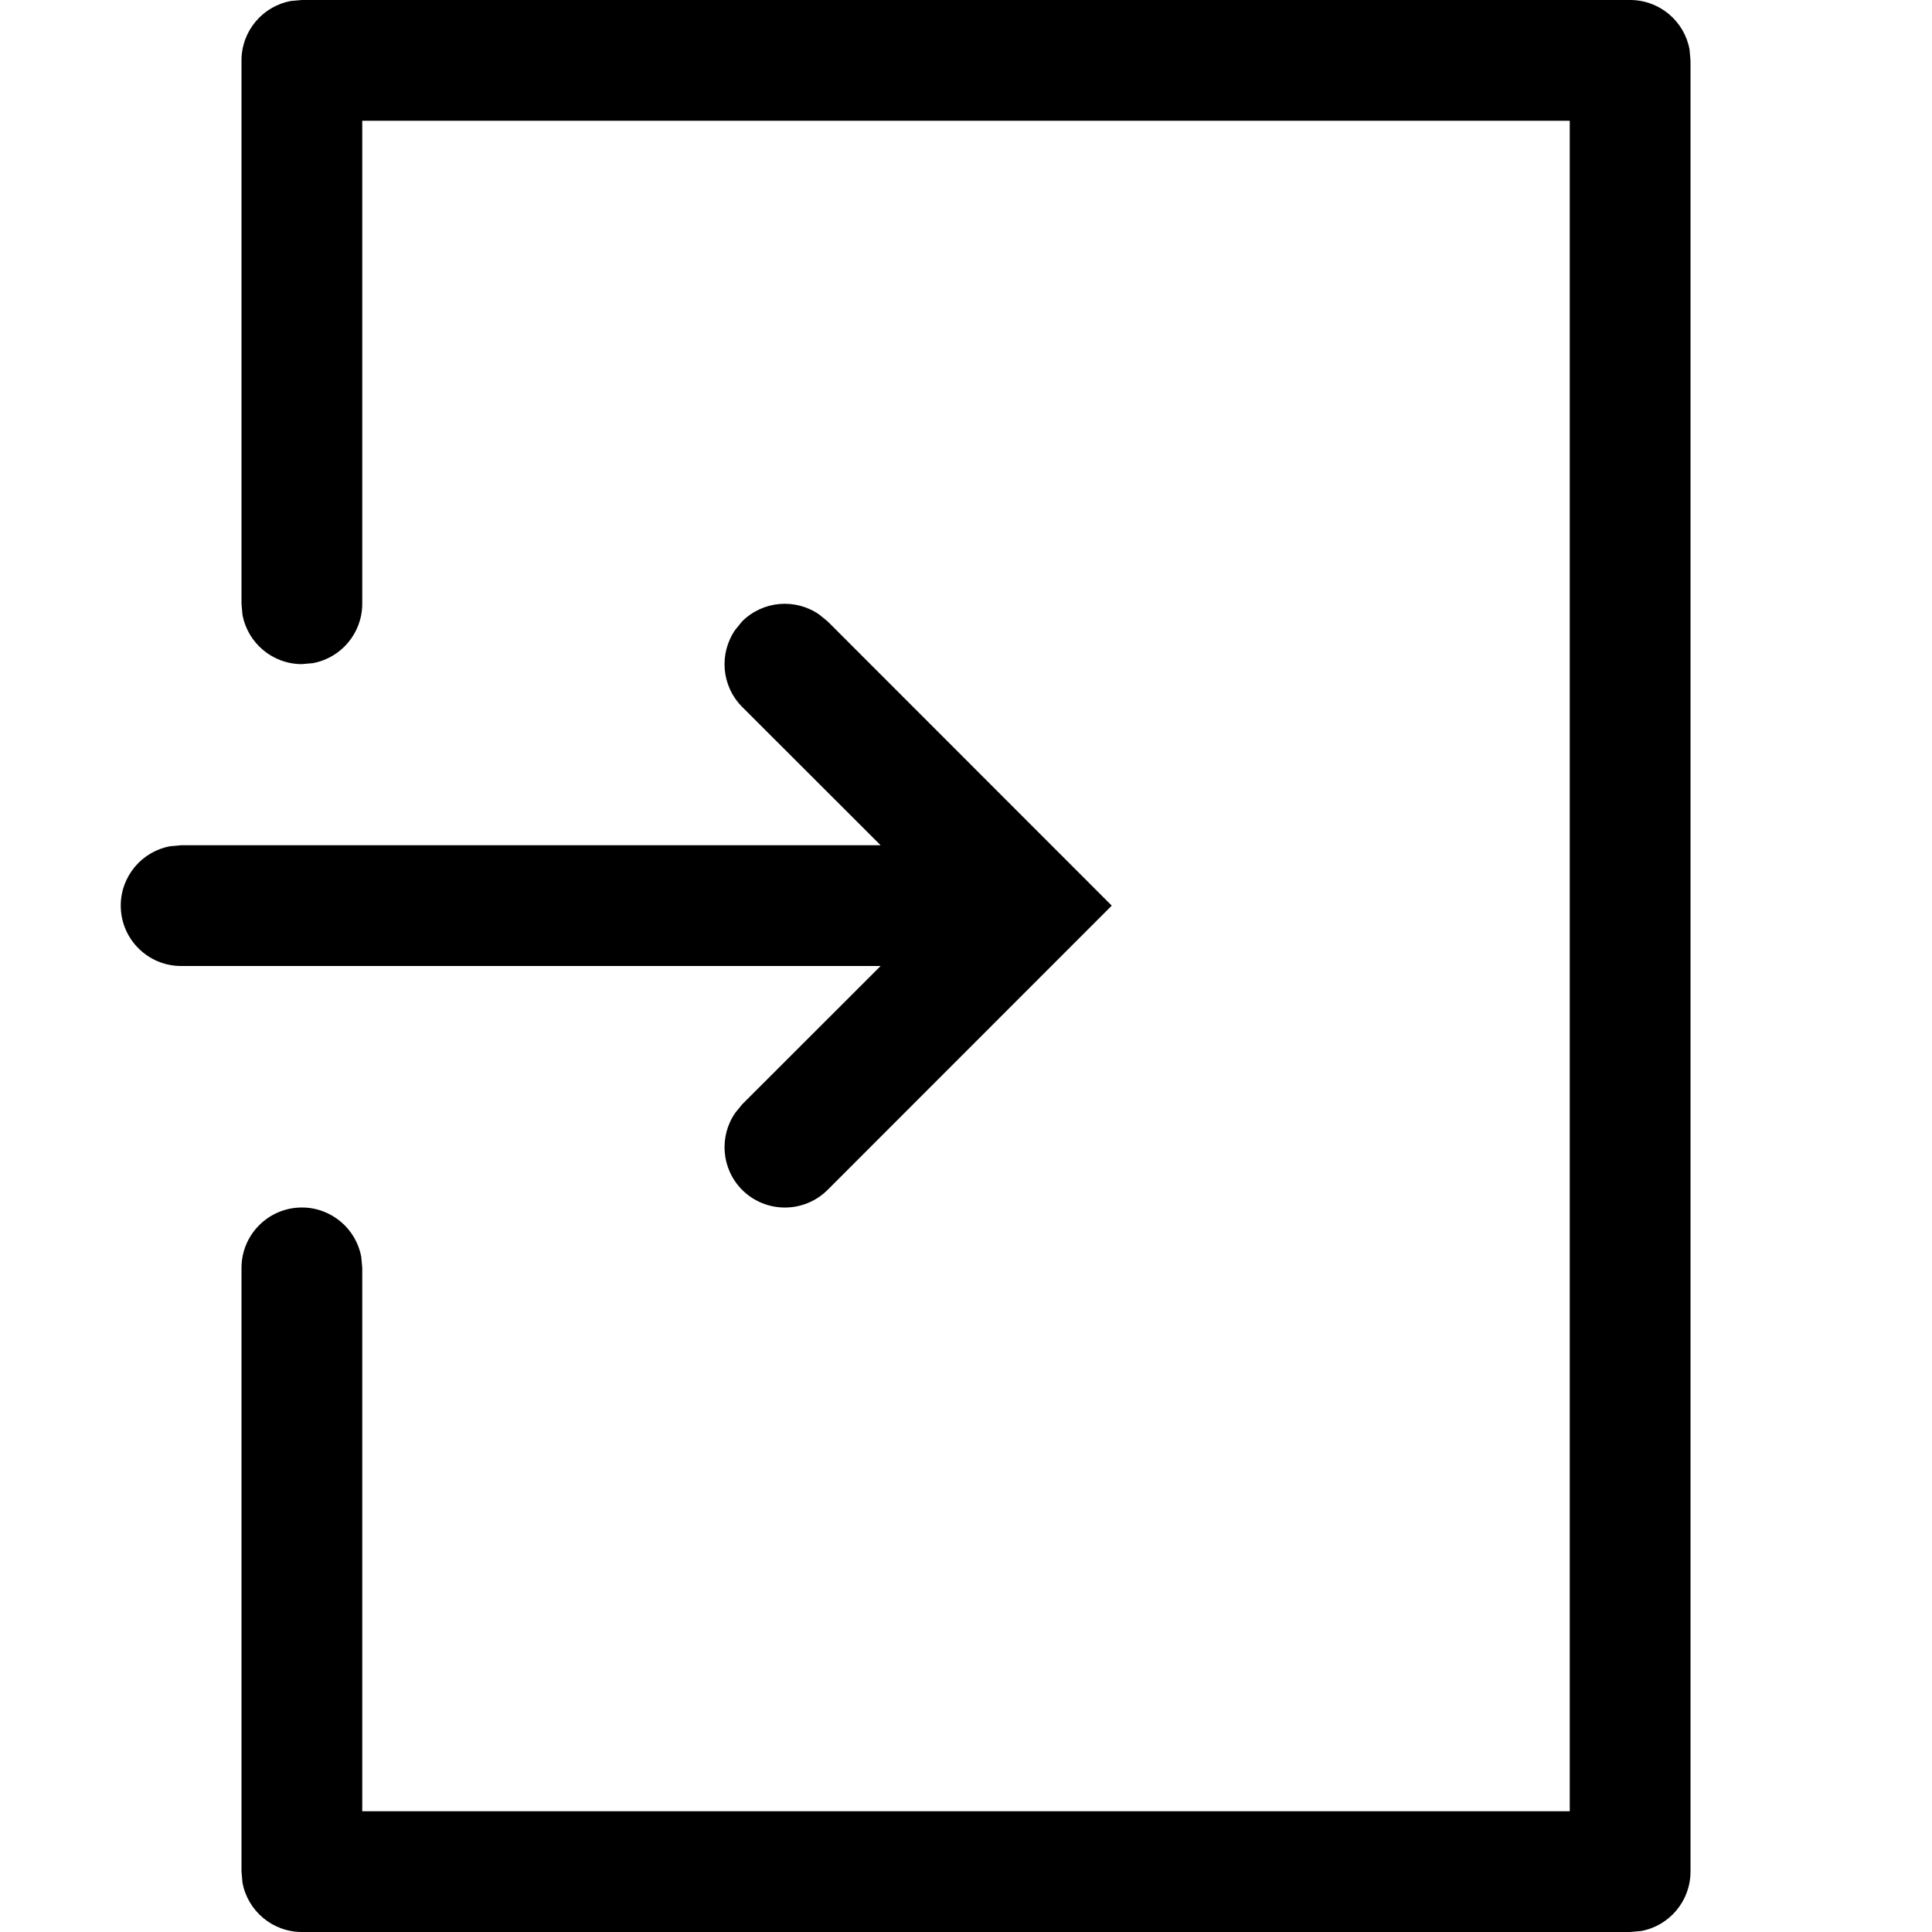
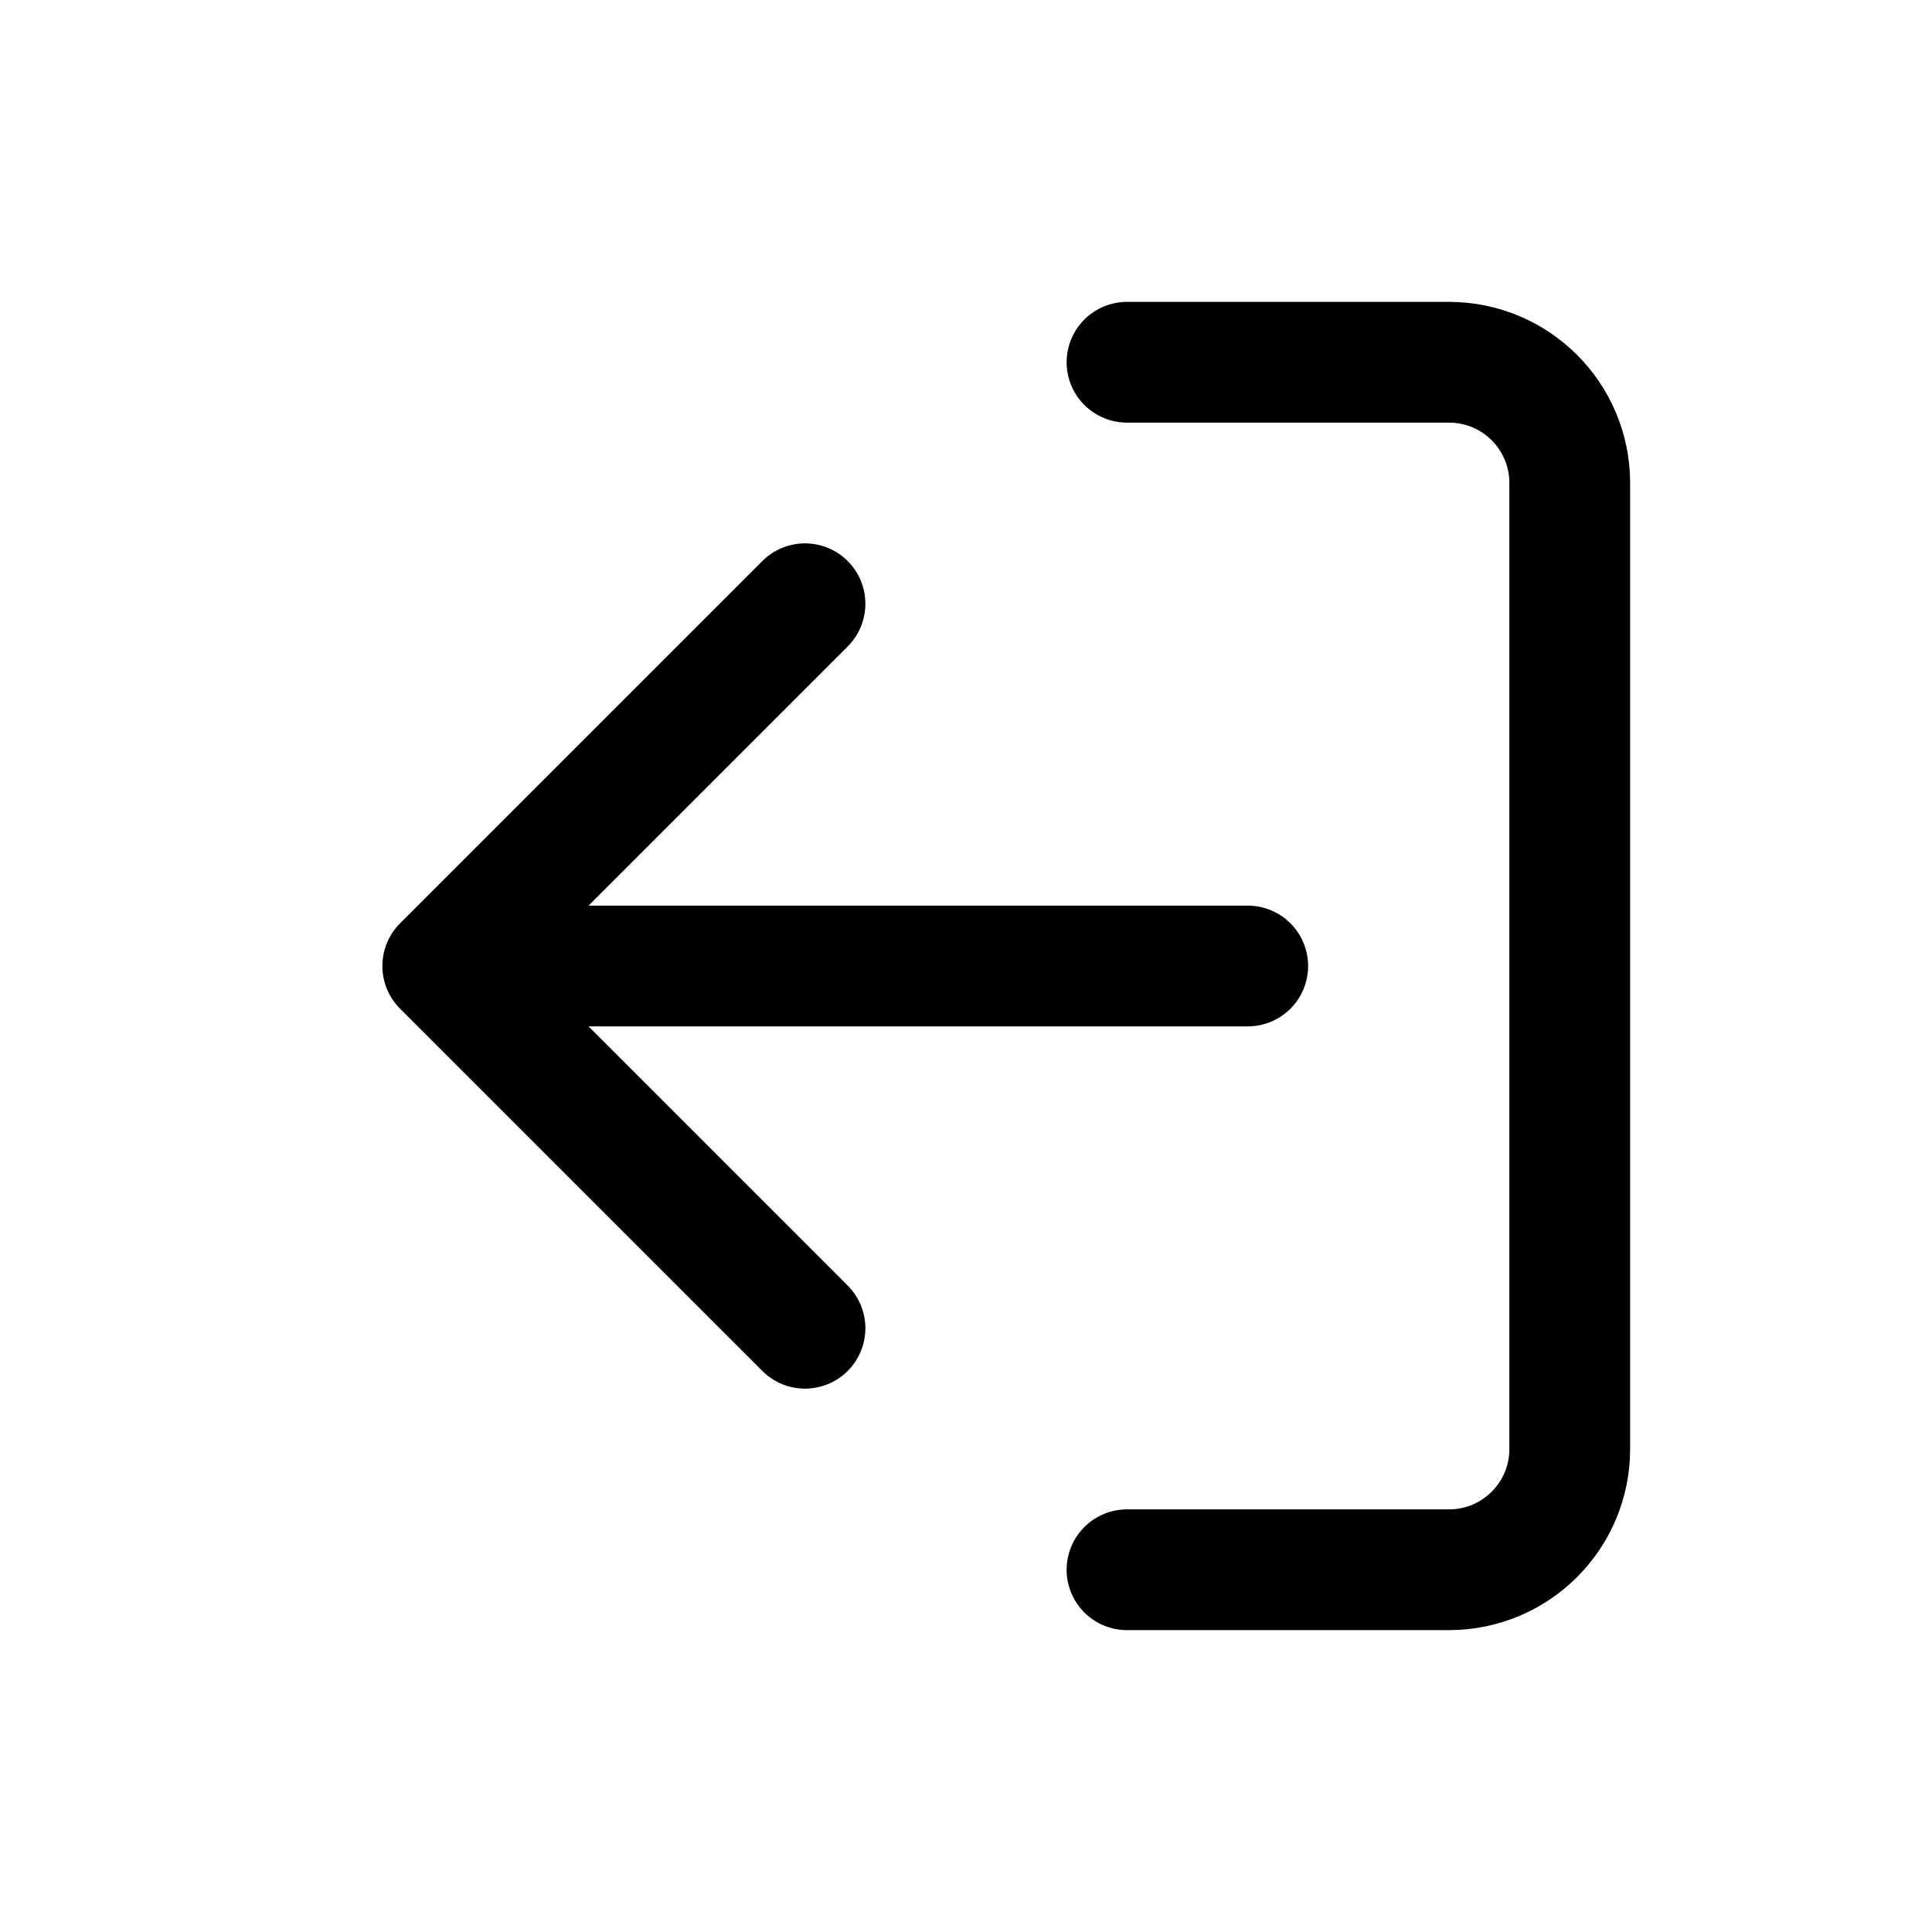
- <svg xmlns="http://www.w3.org/2000/svg" id="icon" viewBox="0 0 16 16" fill="none">
-   <path d="M13.5 0C13.745 0 13.95 0.177 13.992 0.41L14 0.5V15.5C14 15.745 13.823 15.95 13.59 15.992L13.5 16H2.5C2.255 16 2.05 15.823 2.008 15.59L2 15.5V10.5C2 10.224 2.224 10 2.5 10C2.745 10 2.95 10.177 2.992 10.41L3 10.5V15H13V1H3V5C3 5.245 2.823 5.45 2.59 5.492L2.5 5.5C2.255 5.5 2.05 5.323 2.008 5.09L2 5V0.5C2 0.255 2.177 0.05 2.41 0.008L2.5 0H13.5ZM6.146 5.146C6.32 4.973 6.589 4.954 6.784 5.089L6.854 5.146L9.207 7.5L6.854 9.854C6.658 10.049 6.342 10.049 6.146 9.854C5.973 9.68 5.954 9.411 6.089 9.216L6.146 9.146L7.293 8H1.5C1.224 8 1 7.776 1 7.5C1 7.255 1.177 7.05 1.41 7.008L1.5 7H7.293L6.146 5.854C5.973 5.68 5.954 5.411 6.089 5.216L6.146 5.146Z" fill="currentColor" />
+ <svg xmlns="http://www.w3.org/2000/svg" id="icon" viewBox="0 0 24 24" fill="none" stroke="currentColor" stroke-width="1.5" stroke-linecap="round" stroke-linejoin="round">
+   <path d="M14 4.5h4a1.5 1.5 0 0 1 1.5 1.5v12a1.5 1.5 0 0 1-1.5 1.5h-4M10 16.5 5.5 12 10 7.5M5.5 12h10" />
</svg>
